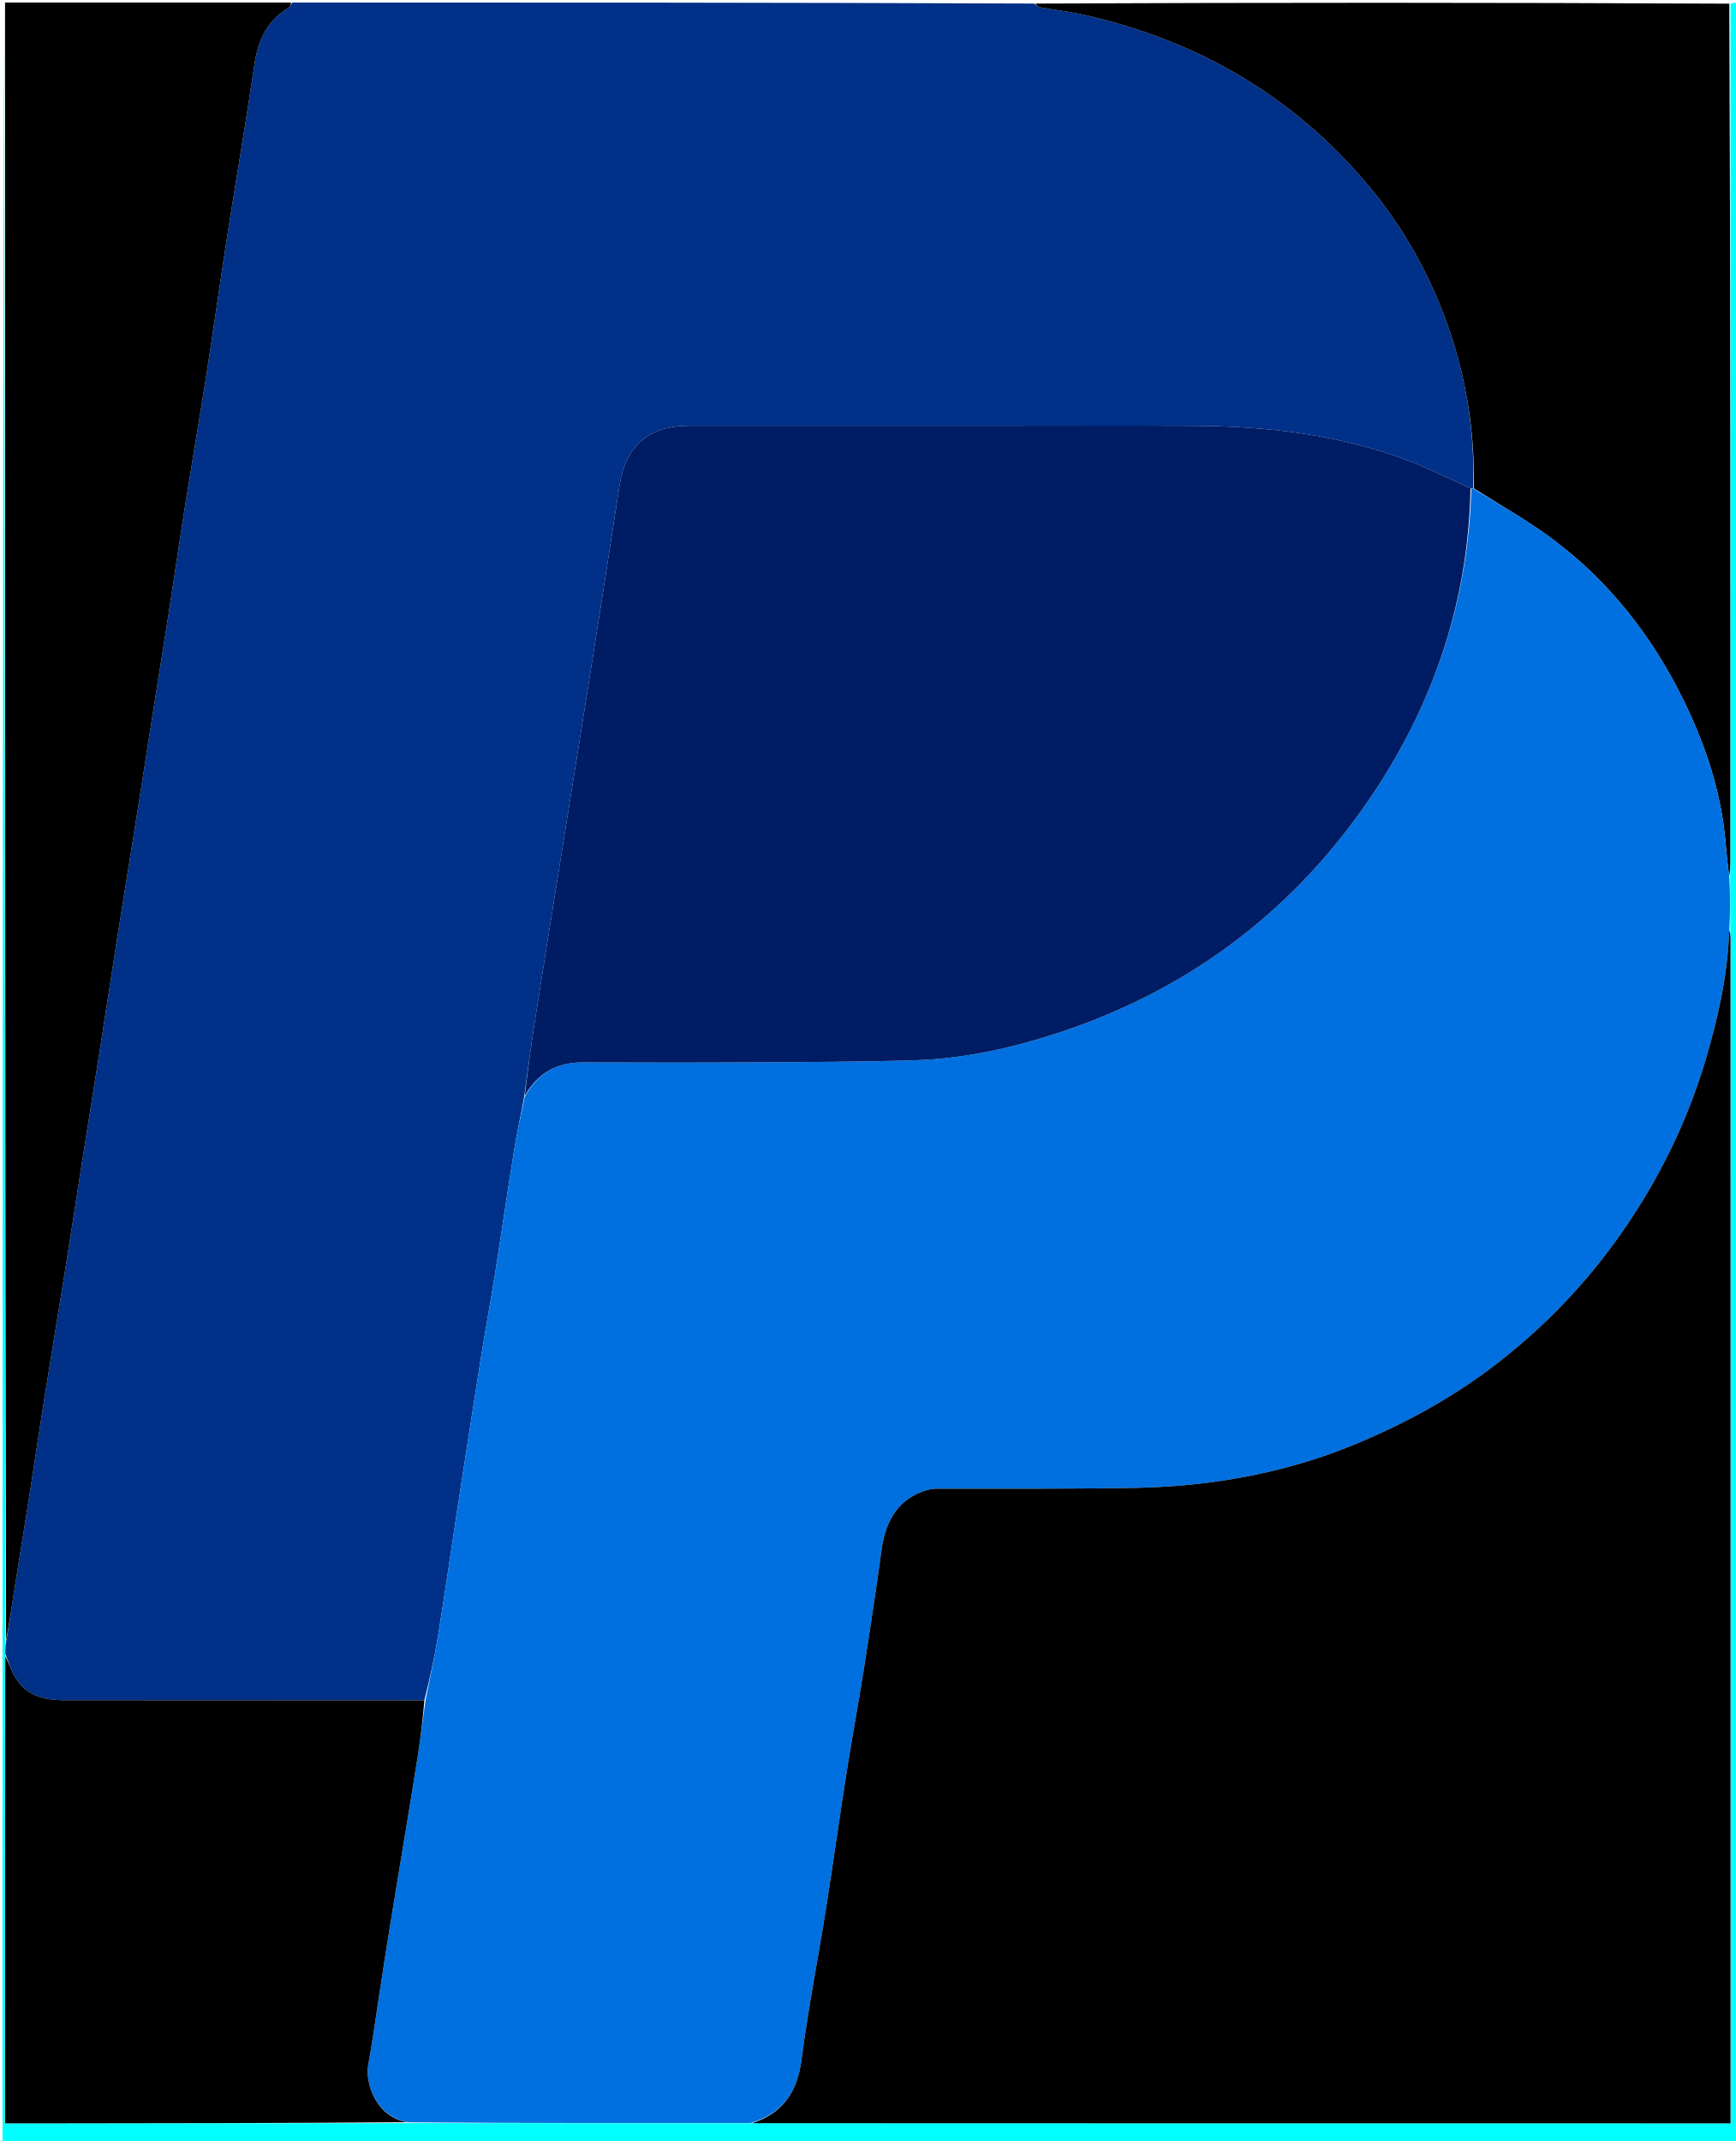
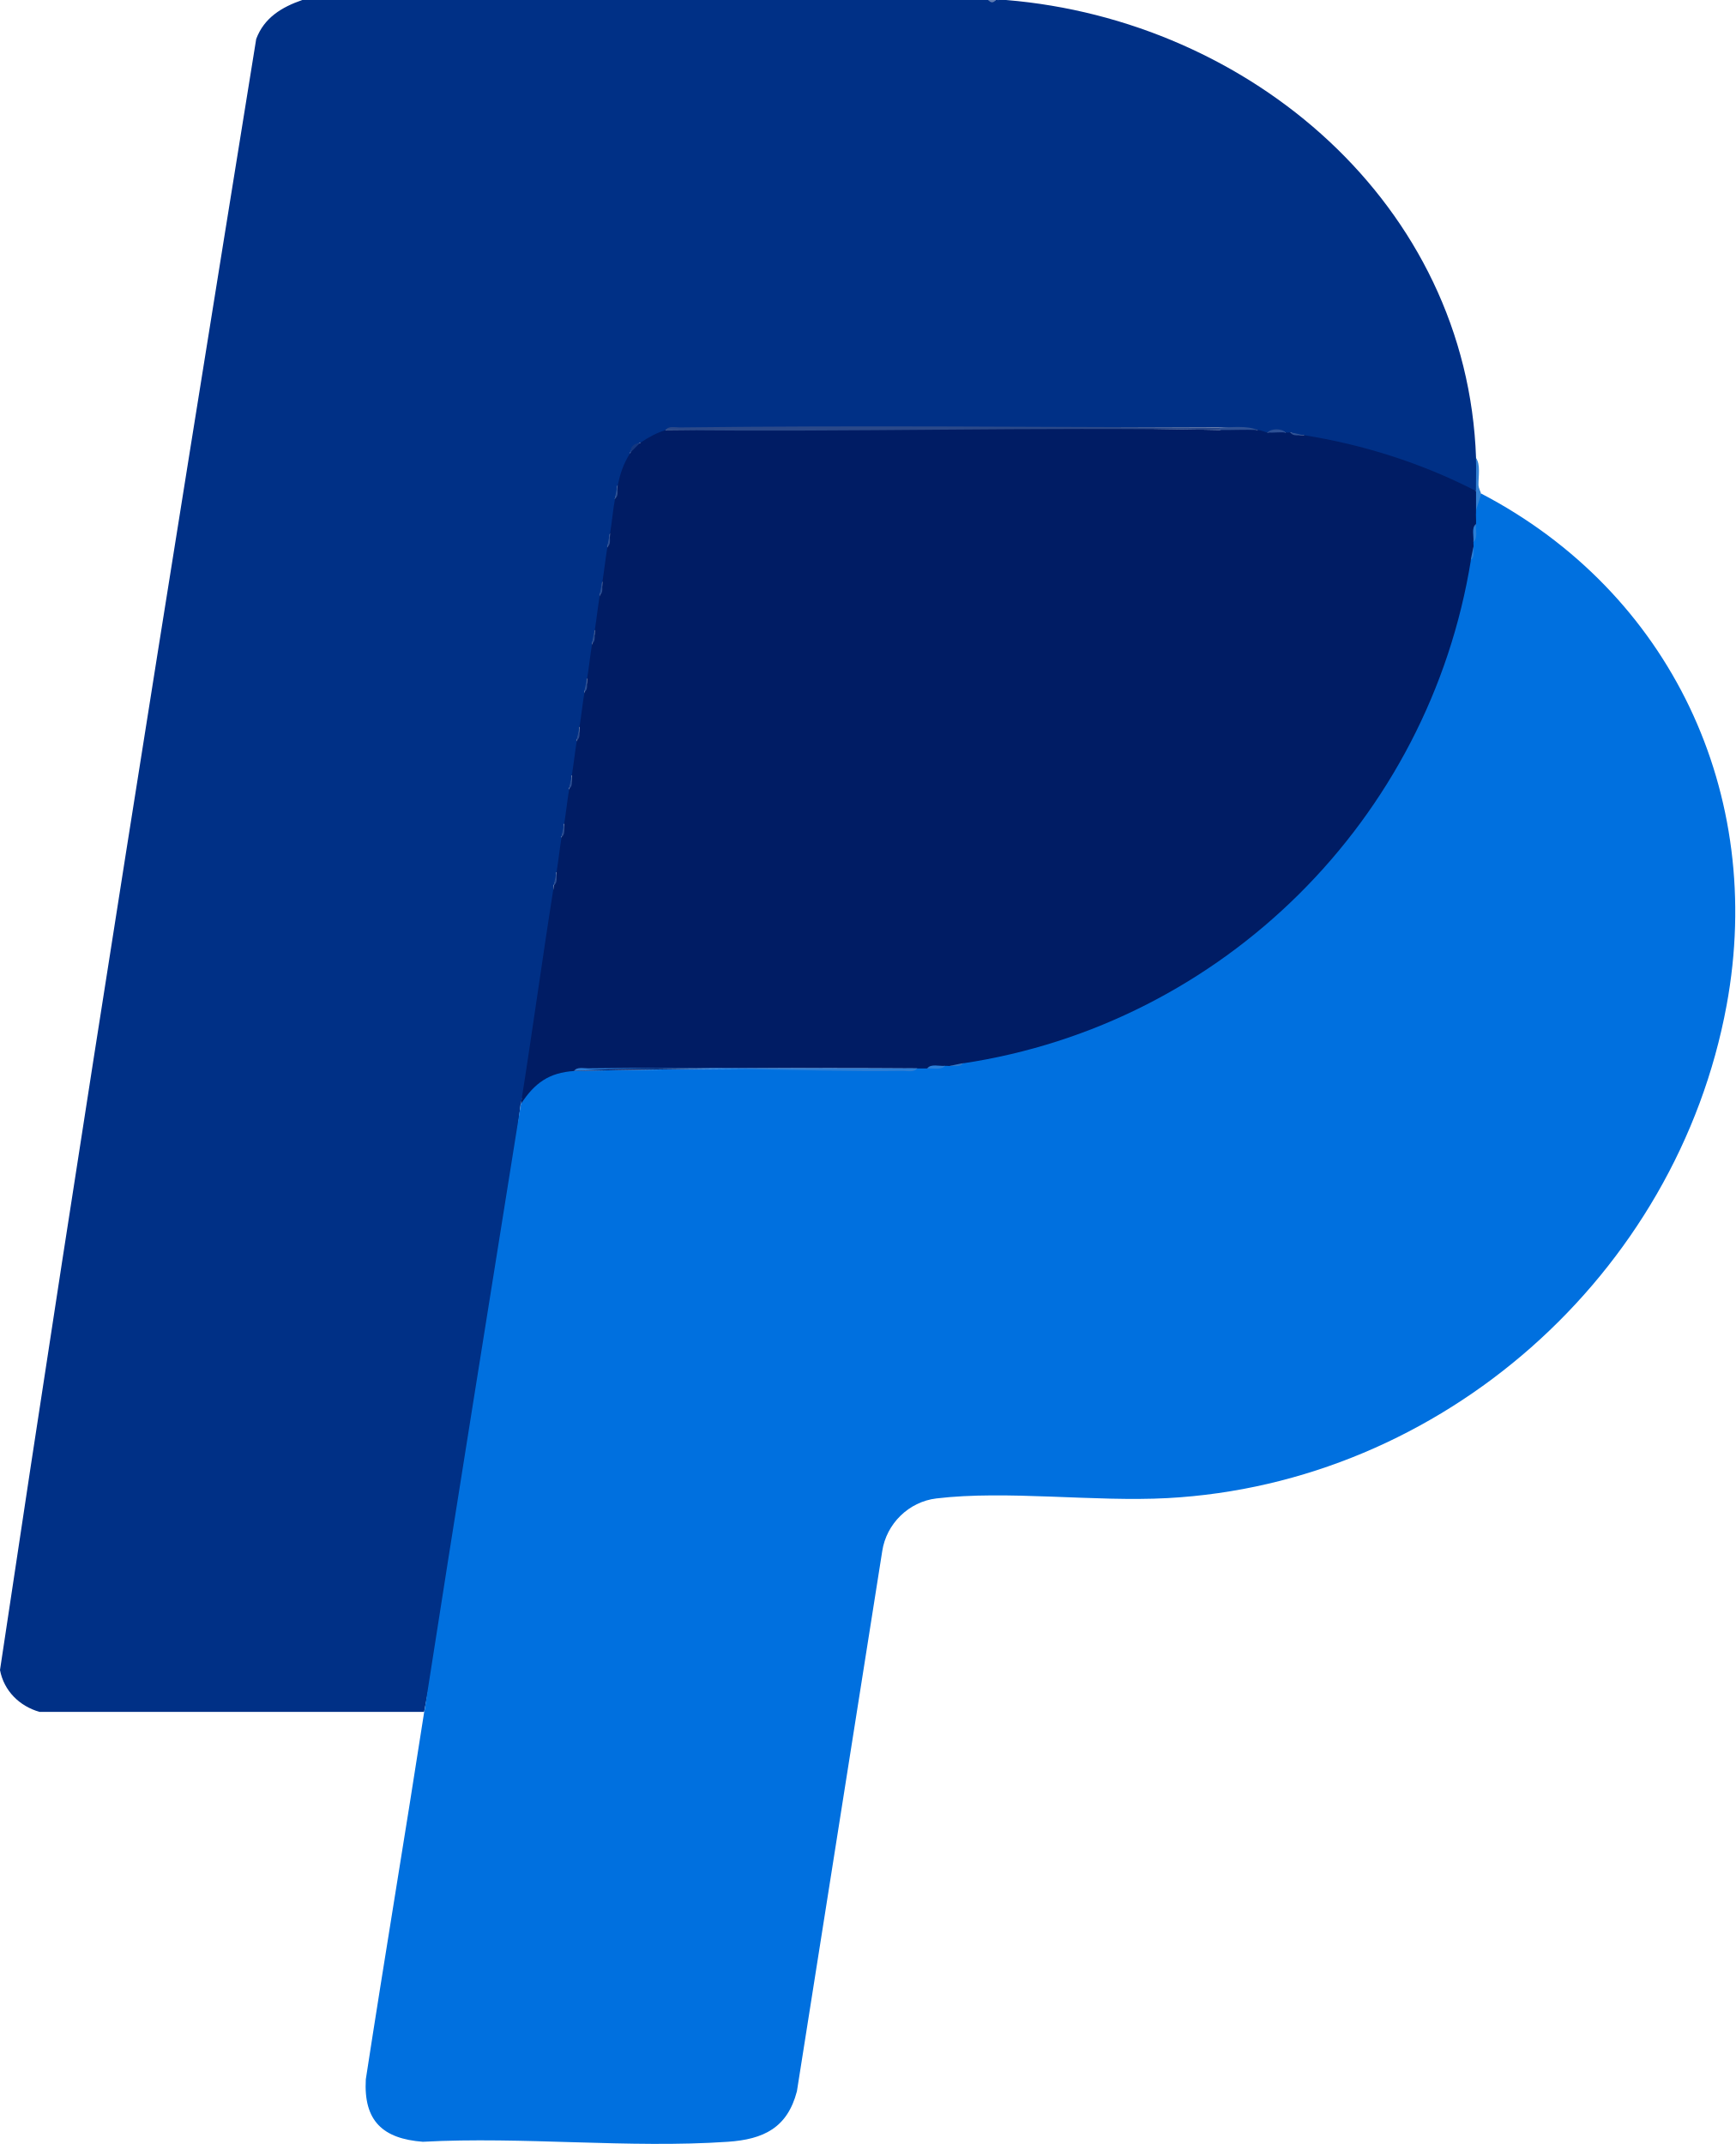
- <svg xmlns="http://www.w3.org/2000/svg" version="1.1" id="Layer_1" x="0px" y="0px" width="100%" viewBox="0 0 689 850" enable-background="new 0 0 689 850" xml:space="preserve">
-   <path fill="#003087" opacity="1" stroke="none" d=" M116,1   C214.021,1 312.042,1 410.514,1.409   C411.637,2.2 412.27,2.802 412.987,2.93   C418.978,4.002 425.051,4.693 430.975,6.045   C475.923,16.297 513.773,38.34 543.473,73.933   C557.491,90.733 567.895,109.552 575.077,130.133   C582.27,150.744 585.522,172.041 584.853,193.935   C584.438,194.002 584.271,194.017 583.781,193.878   C575.581,190.18 567.849,186.25 559.795,183.161   C532.097,172.538 503.131,169.194 473.699,169.049   C448.036,168.923 422.371,169.023 396.707,169.023   C355.711,169.023 314.715,169.005 273.72,169.032   C257.392,169.042 248.336,177.011 245.911,192.957   C241.946,219.033 237.84,245.088 233.732,271.142   C230.192,293.59 226.56,316.025 222.979,338.467   C219.398,360.908 215.782,383.344 212.278,405.797   C210.745,415.625 209.452,425.491 208.043,435.723   C206.691,443.095 205.162,450.055 204.035,457.08   C201.411,473.427 199.042,489.814 196.45,506.165   C194.765,516.795 192.776,527.377 191.088,538.006   C187.795,558.752 184.591,579.512 181.399,600.273   C178.886,616.619 176.569,632.997 173.923,649.321   C172.524,657.951 170.607,666.496 168.461,675.052   C120.386,675.016 72.774,675.019 25.162,674.988   C17.94,674.984 11.166,673.395 6.788,667.119   C4.707,664.136 3.665,660.428 2.09,656.626   C2.069,654.787 2.111,653.37 2.438,651.679   C3.671,644.883 4.557,638.351 5.578,631.841   C7.339,620.612 9.225,609.403 10.981,598.174   C13.171,584.178 15.223,570.159 17.445,556.168   C20.233,538.6 23.167,521.056 25.975,503.491   C28.263,489.181 30.442,474.853 32.698,460.537   C35.108,445.24 37.572,429.952 39.973,414.654   C42.219,400.335 44.379,386.003 46.639,371.687   C49.387,354.276 52.221,336.88 54.98,319.471   C57.249,305.158 59.451,290.834 61.706,276.518   C63.449,265.451 65.266,254.396 66.98,243.325   C69.149,229.324 71.171,215.3 73.393,201.308   C76.182,183.741 79.209,166.212 81.952,148.639   C84.798,130.406 87.334,112.125 90.176,93.892   C93.702,71.273 97.606,48.712 100.934,26.066   C102.359,16.367 105.743,8.3 114.511,3.142   C115.192,2.742 115.512,1.728 116,1  z" />
-   <path fill="#000000" opacity="1" stroke="none" d=" M115.531,1   C115.512,1.728 115.192,2.742 114.511,3.142   C105.743,8.3 102.359,16.367 100.934,26.066   C97.606,48.712 93.702,71.273 90.176,93.892   C87.334,112.125 84.798,130.406 81.952,148.639   C79.209,166.212 76.182,183.741 73.393,201.308   C71.171,215.3 69.149,229.324 66.98,243.325   C65.266,254.396 63.449,265.451 61.706,276.518   C59.451,290.834 57.249,305.158 54.98,319.471   C52.221,336.88 49.387,354.276 46.639,371.687   C44.379,386.003 42.219,400.335 39.973,414.654   C37.572,429.952 35.108,445.24 32.698,460.537   C30.442,474.853 28.263,489.181 25.975,503.491   C23.167,521.056 20.233,538.6 17.445,556.168   C15.223,570.159 13.171,584.178 10.981,598.174   C9.225,609.403 7.339,620.612 5.578,631.841   C4.557,638.351 3.671,644.883 2.369,651.226   C2.01,434.365 2.005,217.682 2,1   C39.688,1 77.375,1 115.531,1  z" />
-   <path fill="#000000" opacity="1" stroke="none" d=" M585.099,193.883   C585.522,172.041 582.27,150.744 575.077,130.133   C567.895,109.552 557.491,90.733 543.473,73.933   C513.773,38.34 475.923,16.297 430.975,6.045   C425.051,4.693 418.978,4.002 412.987,2.93   C412.27,2.802 411.637,2.2 410.983,1.409   C502.688,1 594.375,1 686.531,1.46   C687,115.271 687.001,228.622 686.994,341.974   C686.994,343.968 686.907,345.963 686.513,347.719   C685.782,343.057 685.404,338.633 685.015,334.21   C683.26,314.288 676.998,295.62 668.274,277.848   C655.885,252.611 638.883,230.82 616.247,213.95   C606.367,206.587 595.512,200.532 585.099,193.883  z" />
-   <path fill="#00FFFF" opacity="1" stroke="none" d=" M686.86,347.957   C686.907,345.963 686.994,343.968 686.994,341.974   C687.001,228.622 687,115.271 687,1.46   C688.654,1.048 690.872,0.379 690.024,3.507   C689.856,4.128 690,4.833 690,5.5   C690,287.333 690,569.167 690,851   C460.333,851 230.667,851 1,851   C1,567.667 1,284.333 1.5,1   C2.005,217.682 2.01,434.365 2.084,651.5   C2.111,653.37 2.069,654.787 2.021,657.089   C2.015,719.56 2.015,781.146 2.015,843   C7.377,843 12.184,843.004 16.991,842.999   C65.311,842.955 113.631,842.91 162.421,842.911   C207.943,842.926 252.995,842.895 298.511,842.925   C428.229,842.986 557.482,842.986 687,842.986   C687,840.95 687,839.475 687,838   C687,683.014 687,528.028 686.994,373.042   C686.994,371.711 686.91,370.381 686.912,368.581   C686.926,361.393 686.893,354.675 686.86,347.957  z" />
-   <path fill="#0070E0" opacity="1" stroke="none" d=" M686.512,347.719   C686.893,354.675 686.926,361.393 686.562,368.816   C685.86,387.007 682.125,403.876 677.181,420.559   C669.882,445.185 658.752,467.868 644.089,488.975   C629.767,509.592 612.599,527.426 592.715,542.535   C576.15,555.123 557.932,565.05 538.697,573.092   C516.057,582.557 492.385,587.831 468.063,589.848   C454.037,591.011 439.887,590.826 425.79,590.96   C408.134,591.127 390.476,590.986 372.818,591.024   C371.194,591.027 369.498,591.121 367.96,591.586   C357.212,594.834 351.685,602.793 349.959,615.42   C347.789,631.288 345.392,647.128 342.901,662.95   C340.743,676.652 338.194,690.293 336.042,703.996   C333.227,721.916 330.752,739.89 327.911,757.806   C324.742,777.797 320.799,797.68 318.204,817.741   C316.522,830.738 310.528,839.107 298.047,842.863   C252.995,842.895 207.943,842.926 162.244,842.59   C150.049,840.761 144.764,828.029 146.196,819.596   C146.797,816.062 147.448,812.536 147.991,808.993   C149.745,797.536 151.392,786.062 153.207,774.614   C155.404,760.764 157.733,746.936 159.998,733.097   C161.948,721.19 163.951,709.291 165.809,697.369   C166.964,689.958 167.893,682.511 168.923,675.08   C170.607,666.496 172.524,657.951 173.923,649.321   C176.569,632.997 178.886,616.619 181.399,600.273   C184.591,579.512 187.795,558.752 191.088,538.006   C192.776,527.377 194.765,516.795 196.45,506.165   C199.042,489.814 201.411,473.427 204.035,457.08   C205.162,450.055 206.691,443.095 208.306,435.479   C213.539,425.843 221.251,421.75 231.448,421.781   C253.781,421.849 276.115,421.901 298.447,421.768   C320.063,421.64 341.688,421.592 363.291,420.919   C383.443,420.292 403.01,415.814 422.045,409.405   C473.95,391.93 515.162,360.108 545.396,314.629   C569.587,278.238 582.934,237.996 584.103,194.031   C584.271,194.017 584.438,194.002 584.853,193.935   C595.512,200.532 606.367,206.587 616.247,213.95   C638.883,230.82 655.885,252.611 668.274,277.848   C676.998,295.62 683.26,314.288 685.015,334.21   C685.404,338.633 685.782,343.057 686.512,347.719  z" />
-   <path fill="#001C64" opacity="1" stroke="none" d=" M583.781,193.878   C582.934,237.996 569.587,278.238 545.396,314.629   C515.162,360.108 473.95,391.93 422.045,409.405   C403.01,415.814 383.443,420.292 363.291,420.919   C341.688,421.592 320.063,421.64 298.447,421.768   C276.115,421.901 253.781,421.849 231.448,421.781   C221.251,421.75 213.539,425.843 208.311,435.097   C209.452,425.491 210.745,415.625 212.278,405.797   C215.782,383.344 219.398,360.908 222.979,338.467   C226.56,316.025 230.192,293.59 233.732,271.142   C237.84,245.088 241.946,219.033 245.911,192.957   C248.336,177.011 257.392,169.042 273.72,169.032   C314.715,169.005 355.711,169.023 396.707,169.023   C422.371,169.023 448.036,168.923 473.699,169.049   C503.131,169.194 532.097,172.538 559.795,183.161   C567.849,186.25 575.581,190.18 583.781,193.878  z" />
-   <path fill="#000000" opacity="1" stroke="none" d=" M168.461,675.052   C167.893,682.511 166.964,689.958 165.809,697.369   C163.951,709.291 161.948,721.19 159.998,733.097   C157.733,746.936 155.404,760.764 153.207,774.614   C151.392,786.062 149.745,797.536 147.991,808.993   C147.448,812.536 146.797,816.062 146.196,819.596   C144.764,828.029 150.049,840.761 161.774,842.543   C113.631,842.91 65.311,842.955 16.991,842.999   C12.184,843.004 7.377,843 2.015,843   C2.015,781.146 2.015,719.56 2.084,657.511   C3.665,660.428 4.707,664.136 6.788,667.119   C11.166,673.395 17.94,674.984 25.162,674.988   C72.774,675.019 120.386,675.016 168.461,675.052  z" />
-   <path fill="#000000" opacity="1" stroke="none" d=" M298.511,842.925   C310.528,839.107 316.522,830.738 318.204,817.741   C320.799,797.68 324.742,777.797 327.911,757.806   C330.752,739.89 333.227,721.916 336.042,703.996   C338.194,690.293 340.743,676.652 342.901,662.95   C345.392,647.128 347.789,631.288 349.959,615.42   C351.685,602.793 357.212,594.834 367.96,591.586   C369.498,591.121 371.194,591.027 372.818,591.024   C390.476,590.986 408.134,591.127 425.79,590.96   C439.887,590.826 454.037,591.011 468.063,589.848   C492.385,587.831 516.057,582.557 538.697,573.092   C557.932,565.05 576.15,555.123 592.715,542.535   C612.599,527.426 629.767,509.592 644.089,488.975   C658.752,467.868 669.882,445.185 677.181,420.559   C682.125,403.876 685.86,387.007 686.516,369.285   C686.91,370.381 686.994,371.711 686.994,373.042   C687,528.028 687,683.014 687,838   C687,839.475 687,840.95 687,842.986   C557.482,842.986 428.229,842.986 298.511,842.925  z" />
+ <svg xmlns="http://www.w3.org/2000/svg" id="Layer_1" data-name="Layer 1" width="163.71" height="202.29" viewBox="0 0 163.71 202.29">
+   <path d="M93.23,0c.25.13.47.13.72,0,.32.02.64-.03.96,0,23.02,1.9,43.5,19.26,44.34,43.2.22,1.02.22,2.11,0,3.12l-1.39-.16c-4.34-2.09-8.95-3.57-13.69-4.43l-1.22-.69c-.43.01-.83-.07-1.2-.24-.13.46-.34.46-.48,0-.53-.23-1.14-.19-1.68,0-.41.58-.8.42-.96-.24-1.22-.1-2.42-.18-3.59-.24-17.7-.01-35.11.07-52.24.24-.22.76-1.65,1.51-2.4,1.2-.45.22-.75.49-.96.96.28.73-.48,2.8-1.2,3.12.01.43-.07.83-.24,1.2.57.96.37,2.63-.48,3.36.01.43-.07.83-.24,1.2.55,1.08.37,2.5-.48,3.36.01.43-.07.83-.24,1.2.55,1.08.37,2.5-.48,3.36.01.43-.07.83-.24,1.2.52,1.14.36,2.43-.48,3.36.01.43-.07.83-.24,1.2.53,1.14.36,2.43-.48,3.36.01.43-.07.83-.24,1.2.53,1.14.36,2.43-.48,3.36.01.43-.07.83-.24,1.2.53,1.14.36,2.43-.48,3.36.01.43-.07.83-.24,1.2.55,1.08.37,2.5-.48,3.36.01.43-.07.83-.24,1.2-.32,6.92-1.29,13.96-3.12,20.64-2.29,19.22-5.39,38.37-9.11,57.36H3.73c-1.89-.54-3.36-1.98-3.73-3.95C7.68,106.23,15.9,54.92,24.17,3.68,24.92,1.67,26.58.67,28.52,0h64.71Z" fill="#003086" />
+   <path d="M93.95,0c-.24.29-.48.29-.72,0h.72Z" fill="#607eb4" />
+   <path d="M40.03,161.52c2.97-19.13,6.07-38.25,9.11-57.36.37-1.25.76-1.94,1.85-2.65.8-.52,2.53-1.32,3.18-.47,10.87-.21,21.66-.29,32.35-.24.3-.47.66-.47.96,0l1.68-.24c.13-.46.34-.46.48,0,.42.01.82-.07,1.2-.24l1.16-.67c23.16-3.9,41.94-22.54,46.08-45.69l.68-1.16c.17-.37.25-.77.24-1.2-.46-.13-.46-.34,0-.48l.24-1.68c-.68-.19-.7-1.03,0-1.2,0-.78.15-1.34.48-1.68,17.88,9.33,26.85,28.33,23.17,48.28-4.69,25.45-26.87,45.12-52.77,46.51-6.89.37-15.16-.76-21.78.03-2.61.31-4.72,2.39-5.11,4.97l-8.05,50.97c-.9,3.45-3.15,4.53-6.51,4.76-9.33.64-19.37-.51-28.78,0-3.78-.29-5.6-1.97-5.38-5.89,1.78-11.57,3.72-23.12,5.51-34.68Z" fill="#0070df" />
+   <path d="M139.72,46.57c0,.25-.46,1.41-.48,1.68-.73-.09-.71-1.75,0-1.92,0-1.03.04-2.09,0-3.12.45.6.23,1.73.24,2.53,0,.33.24.73.24.83Z" fill="#3281d5" />
+   <path d="M115.04,40.57c1.16-.24,2.41-.19,3.59,0,.42.02.76.23.96.24.53-.19,1.15-.23,1.68,0,.16.02.32-.02.48,0,.37.17.77.25,1.2.24,5.66.89,11.22,2.66,16.3,5.28v1.92c-.03.4.02.8,0,1.2l-.24,1.68c-.02.16.02.32,0,.48.01.43-.07.83-.24,1.2-3.94,24.52-23.4,43.84-47.93,47.52-.37.18-.77.26-1.2.24-.16.02-.32-.02-.48,0l-1.68.24c-.32,0-.64,0-.96,0-10.99-.08-21.77,0-32.35.24-2.37.15-3.75,1.14-5.03,3.12,1.09-6.86,2.03-13.79,3.12-20.64.17-.37.25-.77.24-1.2.18-1.12.3-2.25.48-3.36.17-.37.25-.77.24-1.2.18-1.12.3-2.25.48-3.36.17-.37.25-.77.24-1.2.18-1.12.3-2.25.48-3.36.17-.37.25-.77.24-1.2.18-1.12.3-2.25.48-3.36.17-.37.25-.77.24-1.2.18-1.12.3-2.25.48-3.36.17-.37.25-.77.24-1.2.18-1.12.3-2.25.48-3.36.17-.37.25-.77.24-1.2.18-1.12.3-2.25.48-3.36.17-.37.25-.77.24-1.2.19-1.11.28-2.26.48-3.36.17-.37.25-.77.24-1.2.28-1.26.52-2.01,1.2-3.12.19-.45.51-.75.96-.96.78-.52,1.49-.92,2.4-1.2,17.41-.19,34.84-.37,52.24,0Z" fill="#001c64" />
+   <path d="M115.04,40.33c.21.07.21.15,0,.24-17.4-.31-34.84.23-52.24,0,.25-.4.91-.24,1.31-.24,16.96-.21,33.97-.03,50.93,0Z" fill="#2b4989" />
+   <path d="M118.63,40.57c-1.19-.05-2.4.02-3.59,0v-.24c1.14,0,2.61-.2,3.59.24Z" fill="#305294" />
+   <path d="M121.27,40.81c-.54-.06-1.13.04-1.68,0,.3-.4,1.37-.4,1.68,0Z" fill="#2d5095" />
+   <path d="M60.4,41.77l-.96.96c.07-.12.03-.4.22-.62.27-.32.59-.24.74-.34Z" fill="#143780" />
+   <path d="M122.95,41.05c-.38-.01-.99.15-1.2-.24.51.06.85.19,1.2.24Z" fill="#305295" />
+   <path d="M58,47.05c.08-.43.15-.78.24-1.2-.01.38.15.99-.24,1.2Z" fill="#2c5094" />
+   <path d="M57.28,51.61c.07-.44.18-.85.24-1.2-.01.38.15.99-.24,1.2Z" fill="#2c4f94" />
+   <path d="M56.56,56.17c.07-.44.18-.86.24-1.2-.01.38.15.99-.24,1.2Z" fill="#294c91" />
+   <path d="M55.84,60.73c.07-.44.19-.87.24-1.2-.01.38.15.99-.24,1.2Z" fill="#294c90" />
+   <path d="M55.12,65.29c.07-.45.19-.87.24-1.2-.01.38.15.99-.24,1.2Z" fill="#2b4f94" />
+   <path d="M54.41,69.85c.07-.45.19-.87.24-1.2-.01.38.15.99-.24,1.2Z" fill="#294c91" />
+   <path d="M53.69,74.41c.07-.45.19-.87.24-1.2-.01.38.15.99-.24,1.2Z" fill="#294c91" />
+   <path d="M52.97,78.97c.07-.44.19-.87.24-1.2-.01.38.15.99-.24,1.2Z" fill="#294c91" />
+   <path d="M52.25,83.52c.07-.44.19-.87.24-1.2-.01.38.15.99-.24,1.2Z" fill="#294c91" />
+   <path d="M86.52,100.8c-.25.4-.91.24-1.31.24-10.12.13-21.07-.62-31.04,0,.25-.4.91-.24,1.31-.24,10.34-.13,20.7.05,31.04,0Z" fill="#2d7ed5" />
+   <path d="M139,51.13c.06-.53-.21-1.34.24-1.68-.03.53.2,1.34-.24,1.68Z" fill="#297ed7" />
+   <path d="M89.16,100.56c-.33.42-1.15.23-1.68.24.34-.46,1.15-.18,1.68-.24Z" fill="#2a7ed7" />
+   <path d="M138.76,52.81c.06-.4.21-1,.24-1.2-.01.38.15.99-.24,1.2Z" fill="#297ed6" />
+   <path d="M90.83,100.32c-.2.39-.81.23-1.2.24.17-.02.8-.18,1.2-.24Z" fill="#2f78ca" />
</svg>
